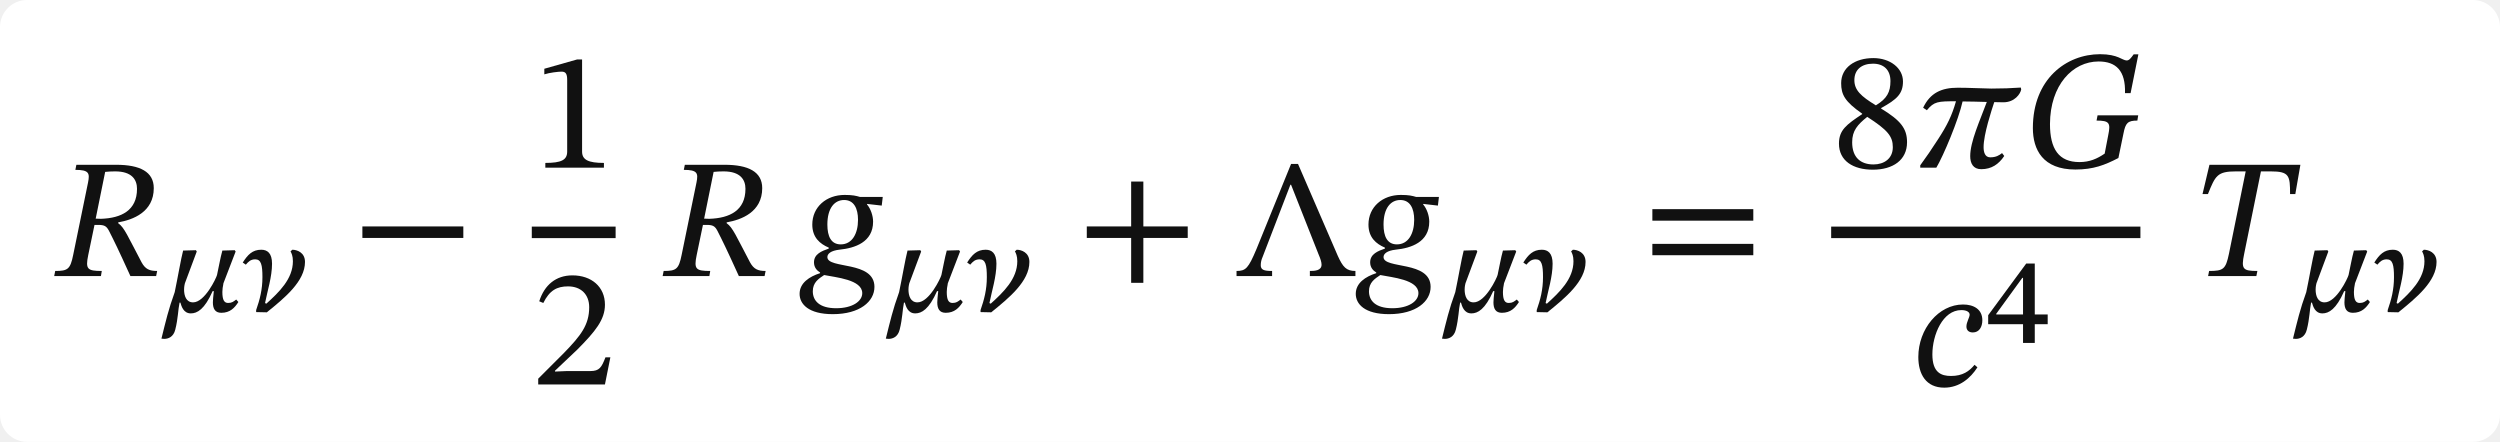
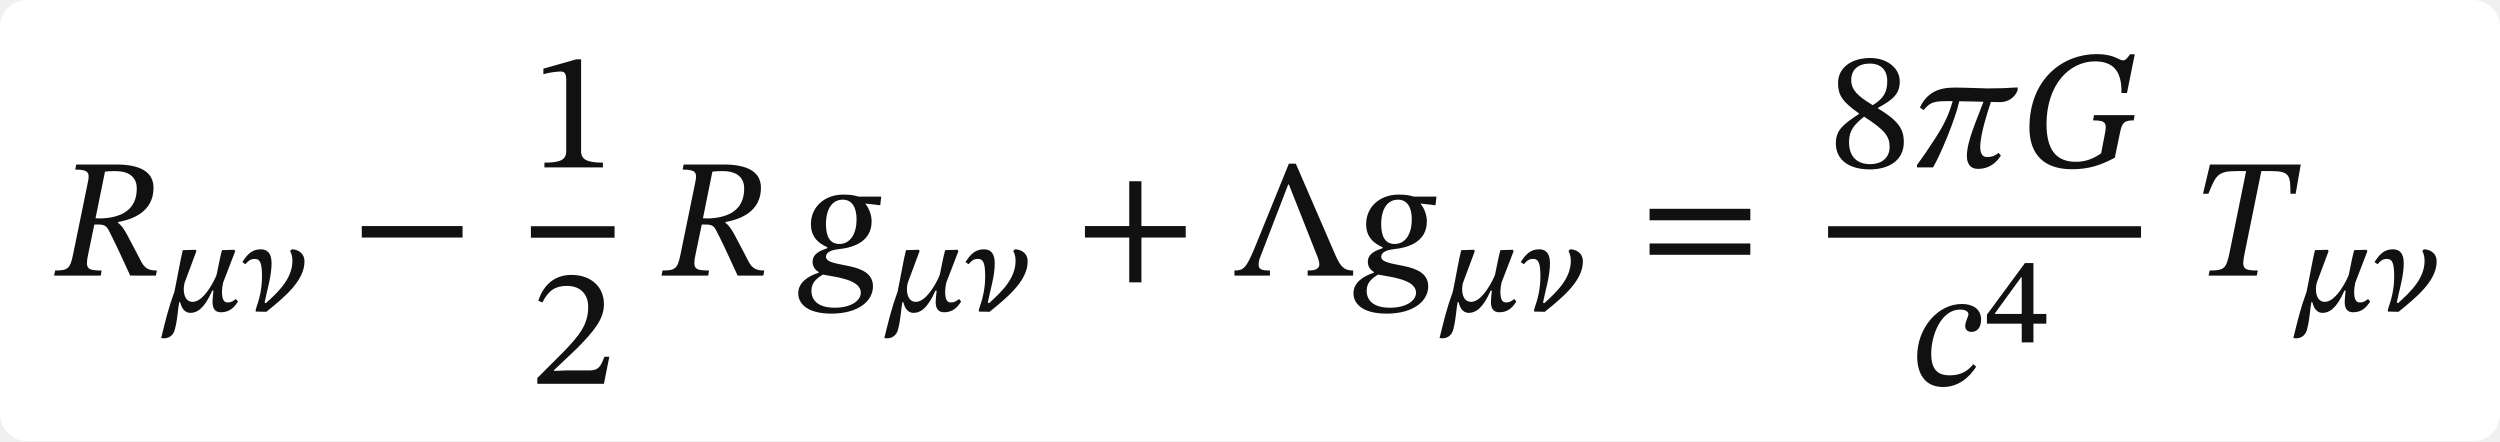
- <svg xmlns="http://www.w3.org/2000/svg" viewBox="-329 -1630 14761.843 2609" width="442.855" height="78.27" style="vertical-align: -0.659em" role="img" aria-labelledby="mathra-09cbd837-speech" lang="en" data-mathra-version="1.8.0">
-   <rect x="-329" y="-1630" width="14761.843" height="2609" rx="160" fill="#ffffff" />
+ <svg xmlns="http://www.w3.org/2000/svg" viewBox="-329 -1630 14786.843 2609" width="443.605" height="78.27" style="vertical-align: -0.659em" role="img" aria-labelledby="mathra-09cbd837-speech" lang="en" data-mathra-version="1.8.0">
+   <rect x="-329" y="-1630" width="14786.843" height="2609" rx="160" fill="#ffffff" />
  <style>svg:root{color:#111}</style>
  <defs>
    <path id="mathra-09cbd837-g3317" d="M579 519 C579 616 497 657 357 657 L122 657 L116 627 C196 627 202 608 191 553 L103 124 C86 40 71 30 -3 30 L-9 0 L267 0 L272 30 C186 30 175 41 192 124 L229 302 L250 302 C286 302 299 296 314 268 C345 207 366 165 441 0 L593 0 L599 30 C553 30 529 41 507 81 C425 236 405 287 369 312 L369 317 C456 332 579 378 579 519 Z M292 615 C315 617 325 618 351 618 C450 618 480 569 480 515 C480 387 387 342 267 338 L236 339 Z" />
    <path id="mathra-09cbd837-g4491" d="M632 507 L624 518 L520 515 C503 455 487 362 475 309 C468 282 372 78 273 78 C215 78 197 133 197 186 C197 214 204 239 204 239 L304 507 L297 518 L189 515 C171 448 143 282 118 164 C65 18 43 -79 6 -228 L30 -230 C62 -230 108 -215 123 -151 C147 -56 146 16 159 76 L166 76 C175 45 192 -15 254 -15 C308 -15 370 19 438 173 L448 173 C443 123 440 99 440 78 C440 24 459 -10 511 -10 C585 -10 624 32 655 81 L637 102 C614 85 601 73 569 73 C536 73 520 97 520 166 C520 189 524 212 527 226 C528 233 529 238 529 239 Z" />
    <path id="mathra-09cbd837-g4492" d="M228 -6 C379 116 550 256 550 419 C550 500 481 522 443 522 L428 508 C436 494 448 470 448 425 C448 275 330 163 224 67 L213 72 C233 174 272 294 272 404 C272 493 233 522 181 522 C107 522 67 480 25 414 L51 396 C72 421 92 441 130 441 C180 441 191 394 191 291 C191 185 169 102 138 13 L138 -4 Z" />
    <path id="mathra-09cbd837-g1197" d="M658 225 L658 293 L62 293 L62 225 Z" />
    <path id="mathra-09cbd837-g1138" d="M426 0 L426 28 C334 28 297 46 297 95 L297 639 L268 639 L74 584 L74 551 C105 561 156 567 176 567 C201 567 209 553 209 518 L209 95 C209 45 174 28 80 28 L80 0 Z" />
    <path id="mathra-09cbd837-g1139" d="M464 160 L435 160 C412 100 399 79 346 79 L207 79 L137 76 L137 81 L269 206 C375 313 432 382 432 471 C432 576 353 644 240 644 C143 644 75 588 44 491 L68 481 C105 556 149 579 214 579 C291 579 339 531 339 456 C339 351 289 288 190 186 L38 34 L38 0 L432 0 Z" />
    <path id="mathra-09cbd837-g3332" d="M489 467 L355 467 C331 474 312 479 264 479 C156 479 73 408 73 304 C73 228 118 190 170 168 L170 162 C129 148 83 130 83 81 C83 50 101 32 119 21 L119 17 C56 -3 -2 -41 -2 -105 C-2 -165 50 -225 194 -225 C354 -225 440 -150 440 -64 C440 92 162 40 162 112 C162 131 181 150 235 156 C324 165 432 200 432 321 C432 356 418 397 396 423 L396 426 L483 416 Z M368 -101 C368 -149 310 -190 214 -190 C113 -190 76 -144 76 -90 C76 -38 110 -16 143 6 C212 -8 368 -21 368 -101 Z M343 332 C343 250 308 187 241 187 C184 187 162 234 162 304 C162 401 204 449 261 449 C319 449 343 399 343 332 Z" />
    <path id="mathra-09cbd837-g1196" d="M658 225 L658 293 L396 293 L396 558 L324 558 L324 293 L62 293 L62 225 L324 225 L324 -40 L396 -40 L396 225 Z" />
    <path id="mathra-09cbd837-g855" d="M488 129 C501 99 506 81 506 67 C506 32 466 30 437 30 L437 0 L706 0 L706 30 C652 30 632 53 602 119 L367 662 L326 662 L122 160 C74 46 59 30 4 30 L4 0 L214 0 L214 30 C167 30 147 36 147 64 C147 82 151 97 158 113 L322 539 L326 539 Z" />
    <path id="mathra-09cbd837-g1202" d="M658 327 L658 395 L62 395 L62 327 Z M658 123 L658 190 L62 190 L62 123 Z" />
    <path id="mathra-09cbd837-g1145" d="M448 150 C448 230 412 278 295 349 L295 352 C388 403 424 436 424 509 C424 588 348 647 249 647 C139 647 59 590 59 499 C59 431 81 390 183 319 L183 316 C90 254 46 222 46 142 C46 40 130 -12 246 -12 C365 -12 448 45 448 150 Z M213 300 C334 222 364 185 364 121 C364 53 312 19 250 19 C174 19 124 60 124 150 C124 219 156 254 213 300 Z M350 511 C350 447 330 408 264 368 C175 422 137 458 137 517 C137 578 179 614 247 614 C311 614 350 577 350 511 Z" />
    <path id="mathra-09cbd837-g4030" d="M625 473 C571 469 513 467 451 467 C380 468 324 472 252 472 C157 472 90 442 48 354 L70 339 C113 391 135 392 242 392 C218 307 189 249 137 169 C88 93 76 77 31 14 L31 0 L126 0 C167 68 258 285 281 391 C330 391 375 389 424 388 C383 277 326 154 326 68 C326 26 343 -9 391 -9 C452 -9 494 20 527 69 L514 86 C497 73 479 61 444 61 C412 61 405 94 405 121 C405 197 452 339 468 387 C493 386 507 386 522 386 C589 386 622 436 627 461 Z" />
    <path id="mathra-09cbd837-g3306" d="M684 309 L444 309 L438 278 C514 278 522 264 507 192 L486 83 C442 53 398 33 337 33 C215 33 163 110 163 258 C164 488 297 627 450 627 C553 627 610 573 606 440 L639 440 L685 669 L657 669 C641 647 631 633 616 633 C590 633 565 670 459 670 C259 670 62 523 62 234 C62 106 121 -11 313 -11 C419 -11 486 15 567 57 L597 202 C609 264 622 278 679 278 Z" />
    <path id="mathra-09cbd837-g3328" d="M358 123 C327 85 288 57 219 57 C161 57 109 77 109 184 C109 300 170 446 280 446 C312 446 329 434 329 419 C329 403 310 375 310 349 C310 327 324 314 348 314 C385 314 404 346 404 386 C404 451 353 479 290 479 C146 479 26 335 26 169 C26 68 71 -12 179 -12 C269 -12 334 44 375 108 Z" />
    <path id="mathra-09cbd837-g4277" d="M537 158 L537 240 L428 240 L428 670 L356 670 L35 234 L35 158 L329 158 L329 0 L428 0 L428 158 Z M329 240 L103 240 L103 246 L323 549 L329 549 Z" />
    <path id="mathra-09cbd837-g3319" d="M628 484 L658 657 L121 657 L80 484 L112 484 C156 593 167 618 278 618 L335 618 L236 131 C217 40 203 30 119 30 L113 0 L398 0 L404 30 C319 30 307 40 326 131 L425 618 L482 618 C593 618 597 593 597 484 Z" />
  </defs>
  <g fill="currentColor" stroke="none" transform="scale(1,-1)">
    <use href="#mathra-09cbd837-g3317" x="0" y="0" />
    <use href="#mathra-09cbd837-g4491" transform="translate(620 -210) scale(0.7)" />
    <use href="#mathra-09cbd837-g4492" transform="translate(1086.9 -210) scale(0.7)" />
    <use href="#mathra-09cbd837-g1197" x="1748.822" y="0" />
    <use href="#mathra-09cbd837-g1138" x="2811.045" y="640" />
    <use href="#mathra-09cbd837-g1139" x="2811.045" y="-640" />
    <rect x="2811.045" y="224" width="495" height="68" />
    <use href="#mathra-09cbd837-g3317" x="3592.711" y="0" />
    <use href="#mathra-09cbd837-g3332" x="4394.378" y="0" />
    <use href="#mathra-09cbd837-g4491" transform="translate(4897.378 -210) scale(0.7)" />
    <use href="#mathra-09cbd837-g4492" transform="translate(5364.278 -210) scale(0.7)" />
    <use href="#mathra-09cbd837-g1196" x="6026.2" y="0" />
    <use href="#mathra-09cbd837-g855" x="6968.422" y="0" />
    <use href="#mathra-09cbd837-g3332" x="7678.422" y="0" />
    <use href="#mathra-09cbd837-g4491" transform="translate(8181.422 -210) scale(0.7)" />
    <use href="#mathra-09cbd837-g4492" transform="translate(8648.322 -210) scale(0.7)" />
    <use href="#mathra-09cbd837-g1202" x="9365.799" y="0" />
    <use href="#mathra-09cbd837-g1145" x="10483.576" y="640" />
    <use href="#mathra-09cbd837-g4030" x="10978.576" y="640" />
    <use href="#mathra-09cbd837-g3306" x="11612.576" y="640" />
-     <use href="#mathra-09cbd837-g3328" x="10972.176" y="-647" />
-     <use href="#mathra-09cbd837-g4277" transform="translate(11386.176 -395) scale(0.7)" />
-     <rect x="10483.576" y="224" width="1826" height="68" />
-     <use href="#mathra-09cbd837-g3319" x="12596.243" y="0" />
-     <use href="#mathra-09cbd837-g4491" transform="translate(13206.243 -210) scale(0.7)" />
-     <use href="#mathra-09cbd837-g4492" transform="translate(13673.144 -210) scale(0.7)" />
+     <use href="#mathra-09cbd837-g3328" x="10984.676" y="-647" />
+     <use href="#mathra-09cbd837-g4277" transform="translate(11398.676 -395) scale(0.7)" />
+     <rect x="10483.576" y="224" width="1851" height="68" />
+     <use href="#mathra-09cbd837-g3319" x="12621.243" y="0" />
+     <use href="#mathra-09cbd837-g4491" transform="translate(13231.243 -210) scale(0.7)" />
+     <use href="#mathra-09cbd837-g4492" transform="translate(13698.144 -210) scale(0.7)" />
  </g>
-   <text x="0" y="0" font-size="1000" textLength="14112.843" lengthAdjust="spacingAndGlyphs" fill="transparent" aria-hidden="true">R_(μν) − 1/2R g_(μν) + Λg_(μν) = (8πG)/(c^4)T_(μν)</text>
+   <text x="0" y="0" font-size="1000" textLength="14137.843" lengthAdjust="spacingAndGlyphs" fill="transparent" aria-hidden="true">R_(μν) − 1/2R g_(μν) + Λg_(μν) = (8πG)/(c^4)T_(μν)</text>
</svg>
